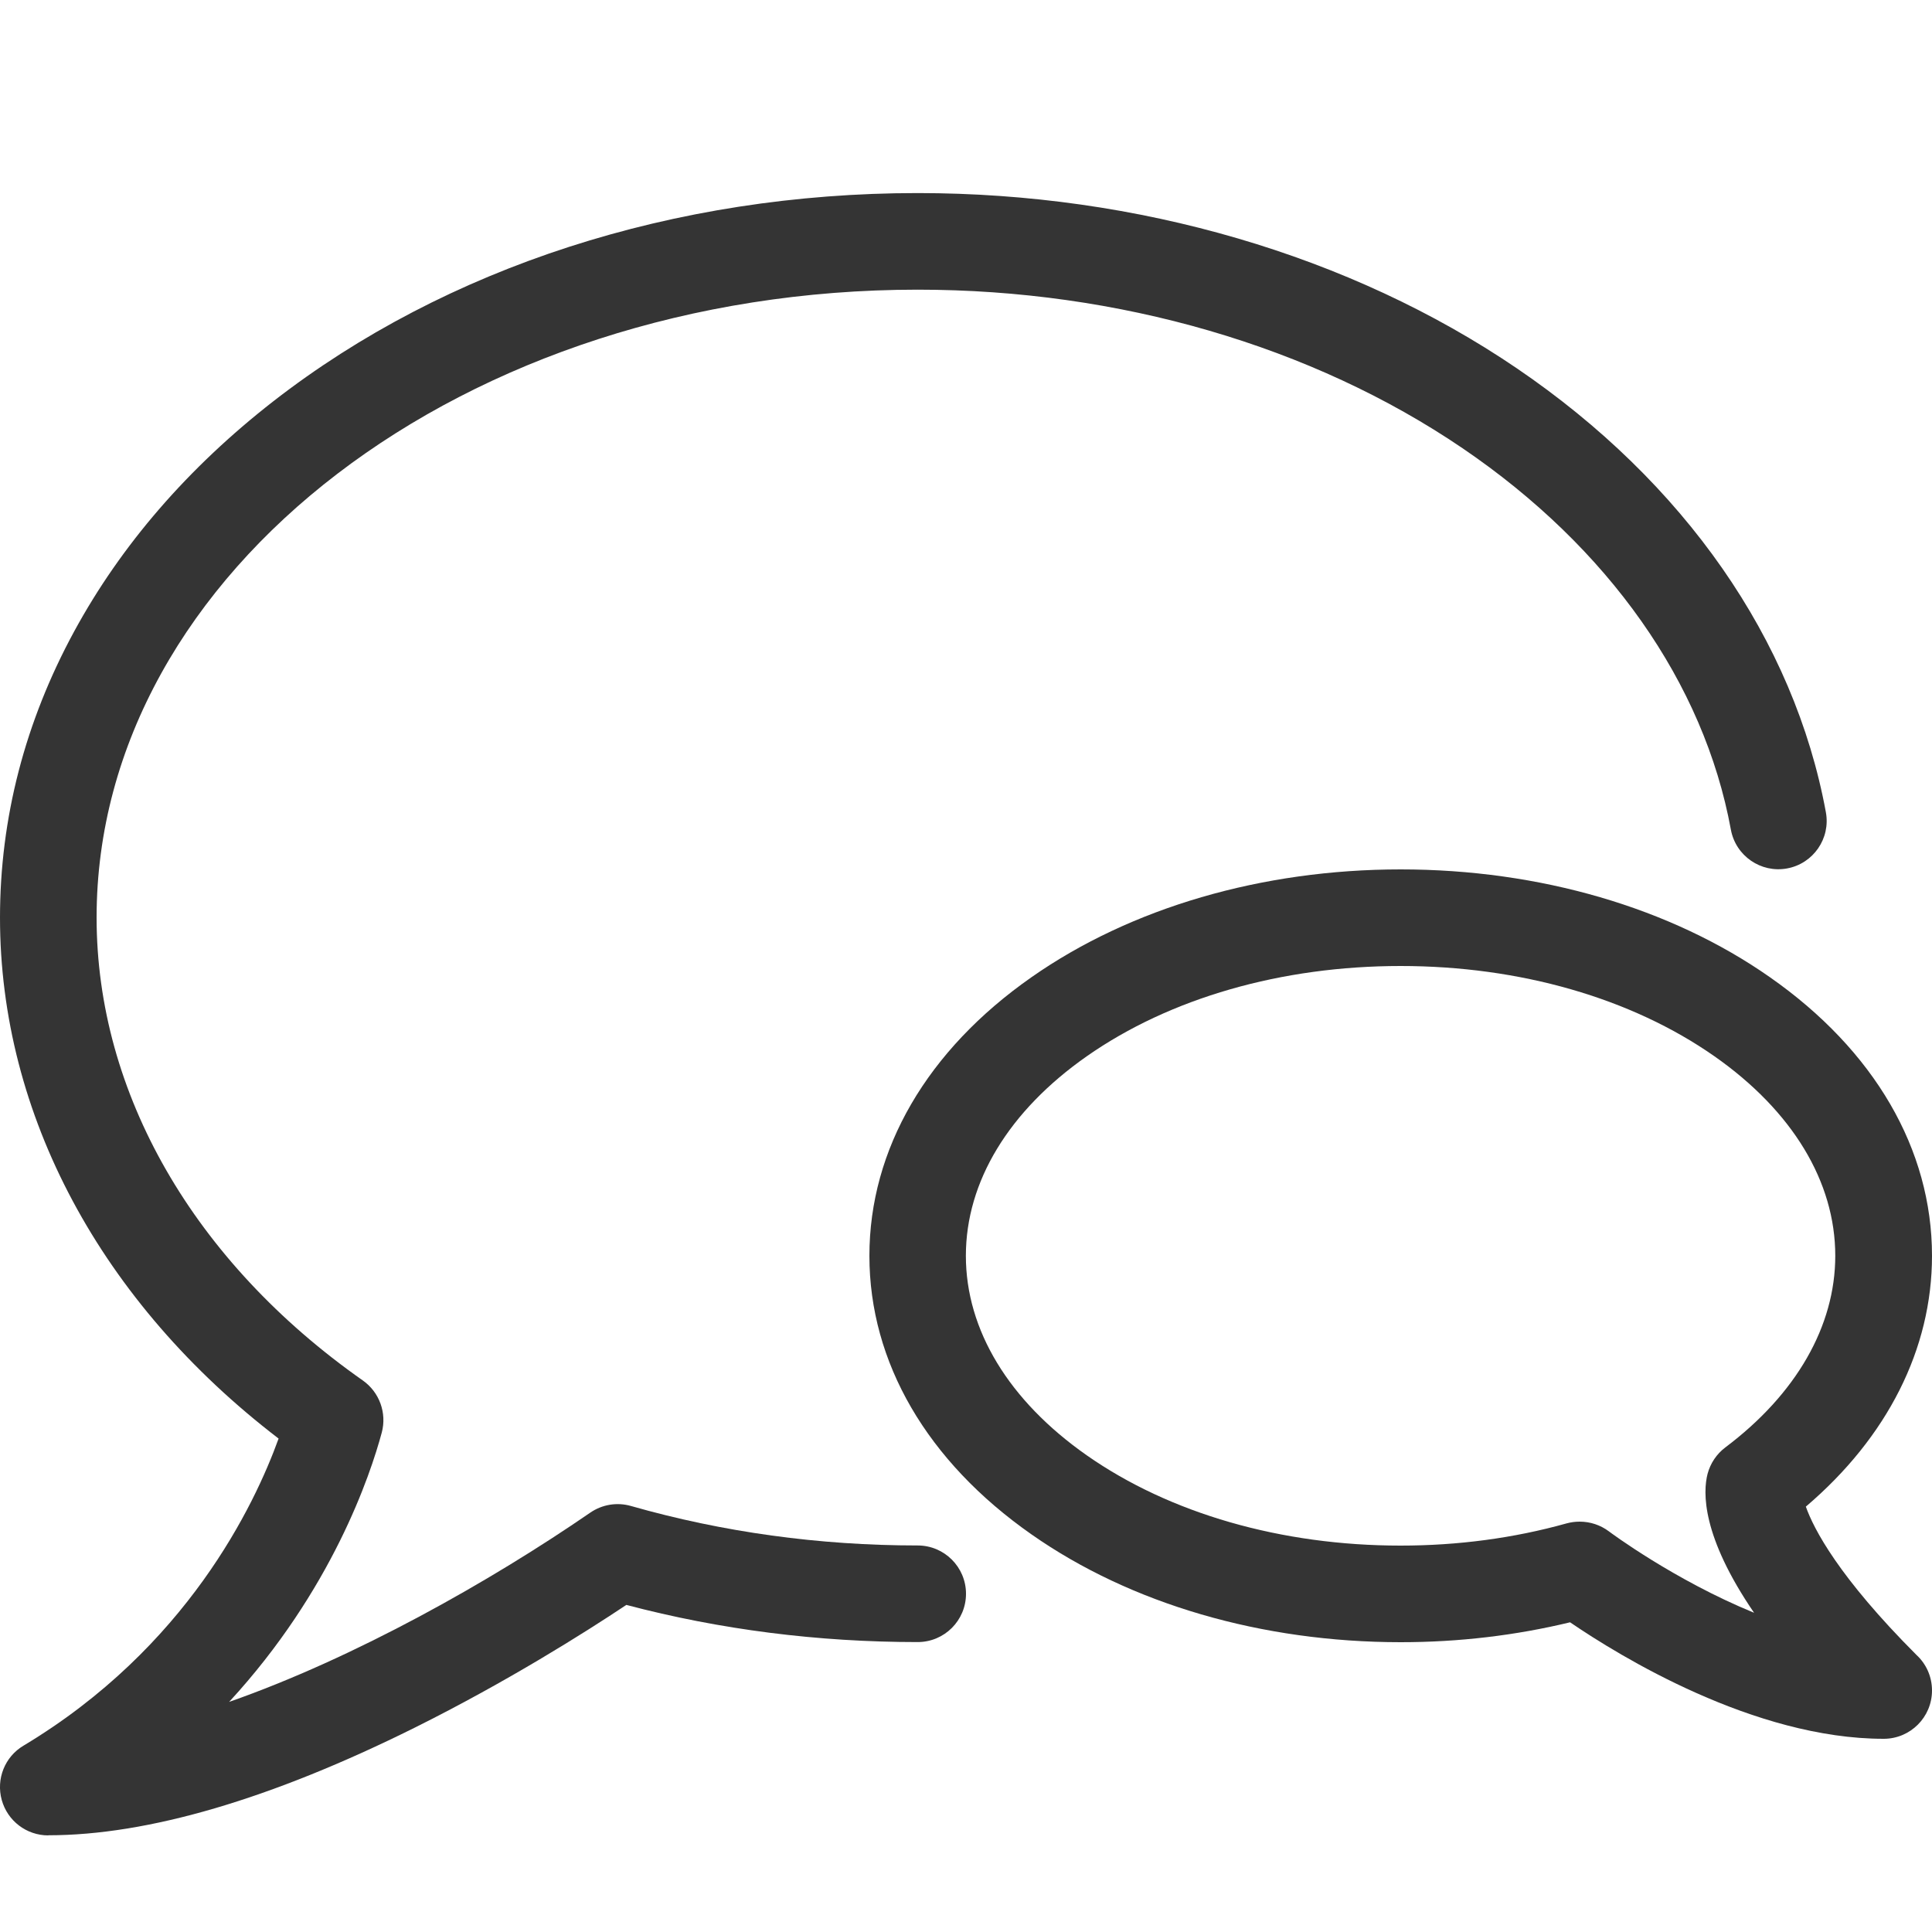
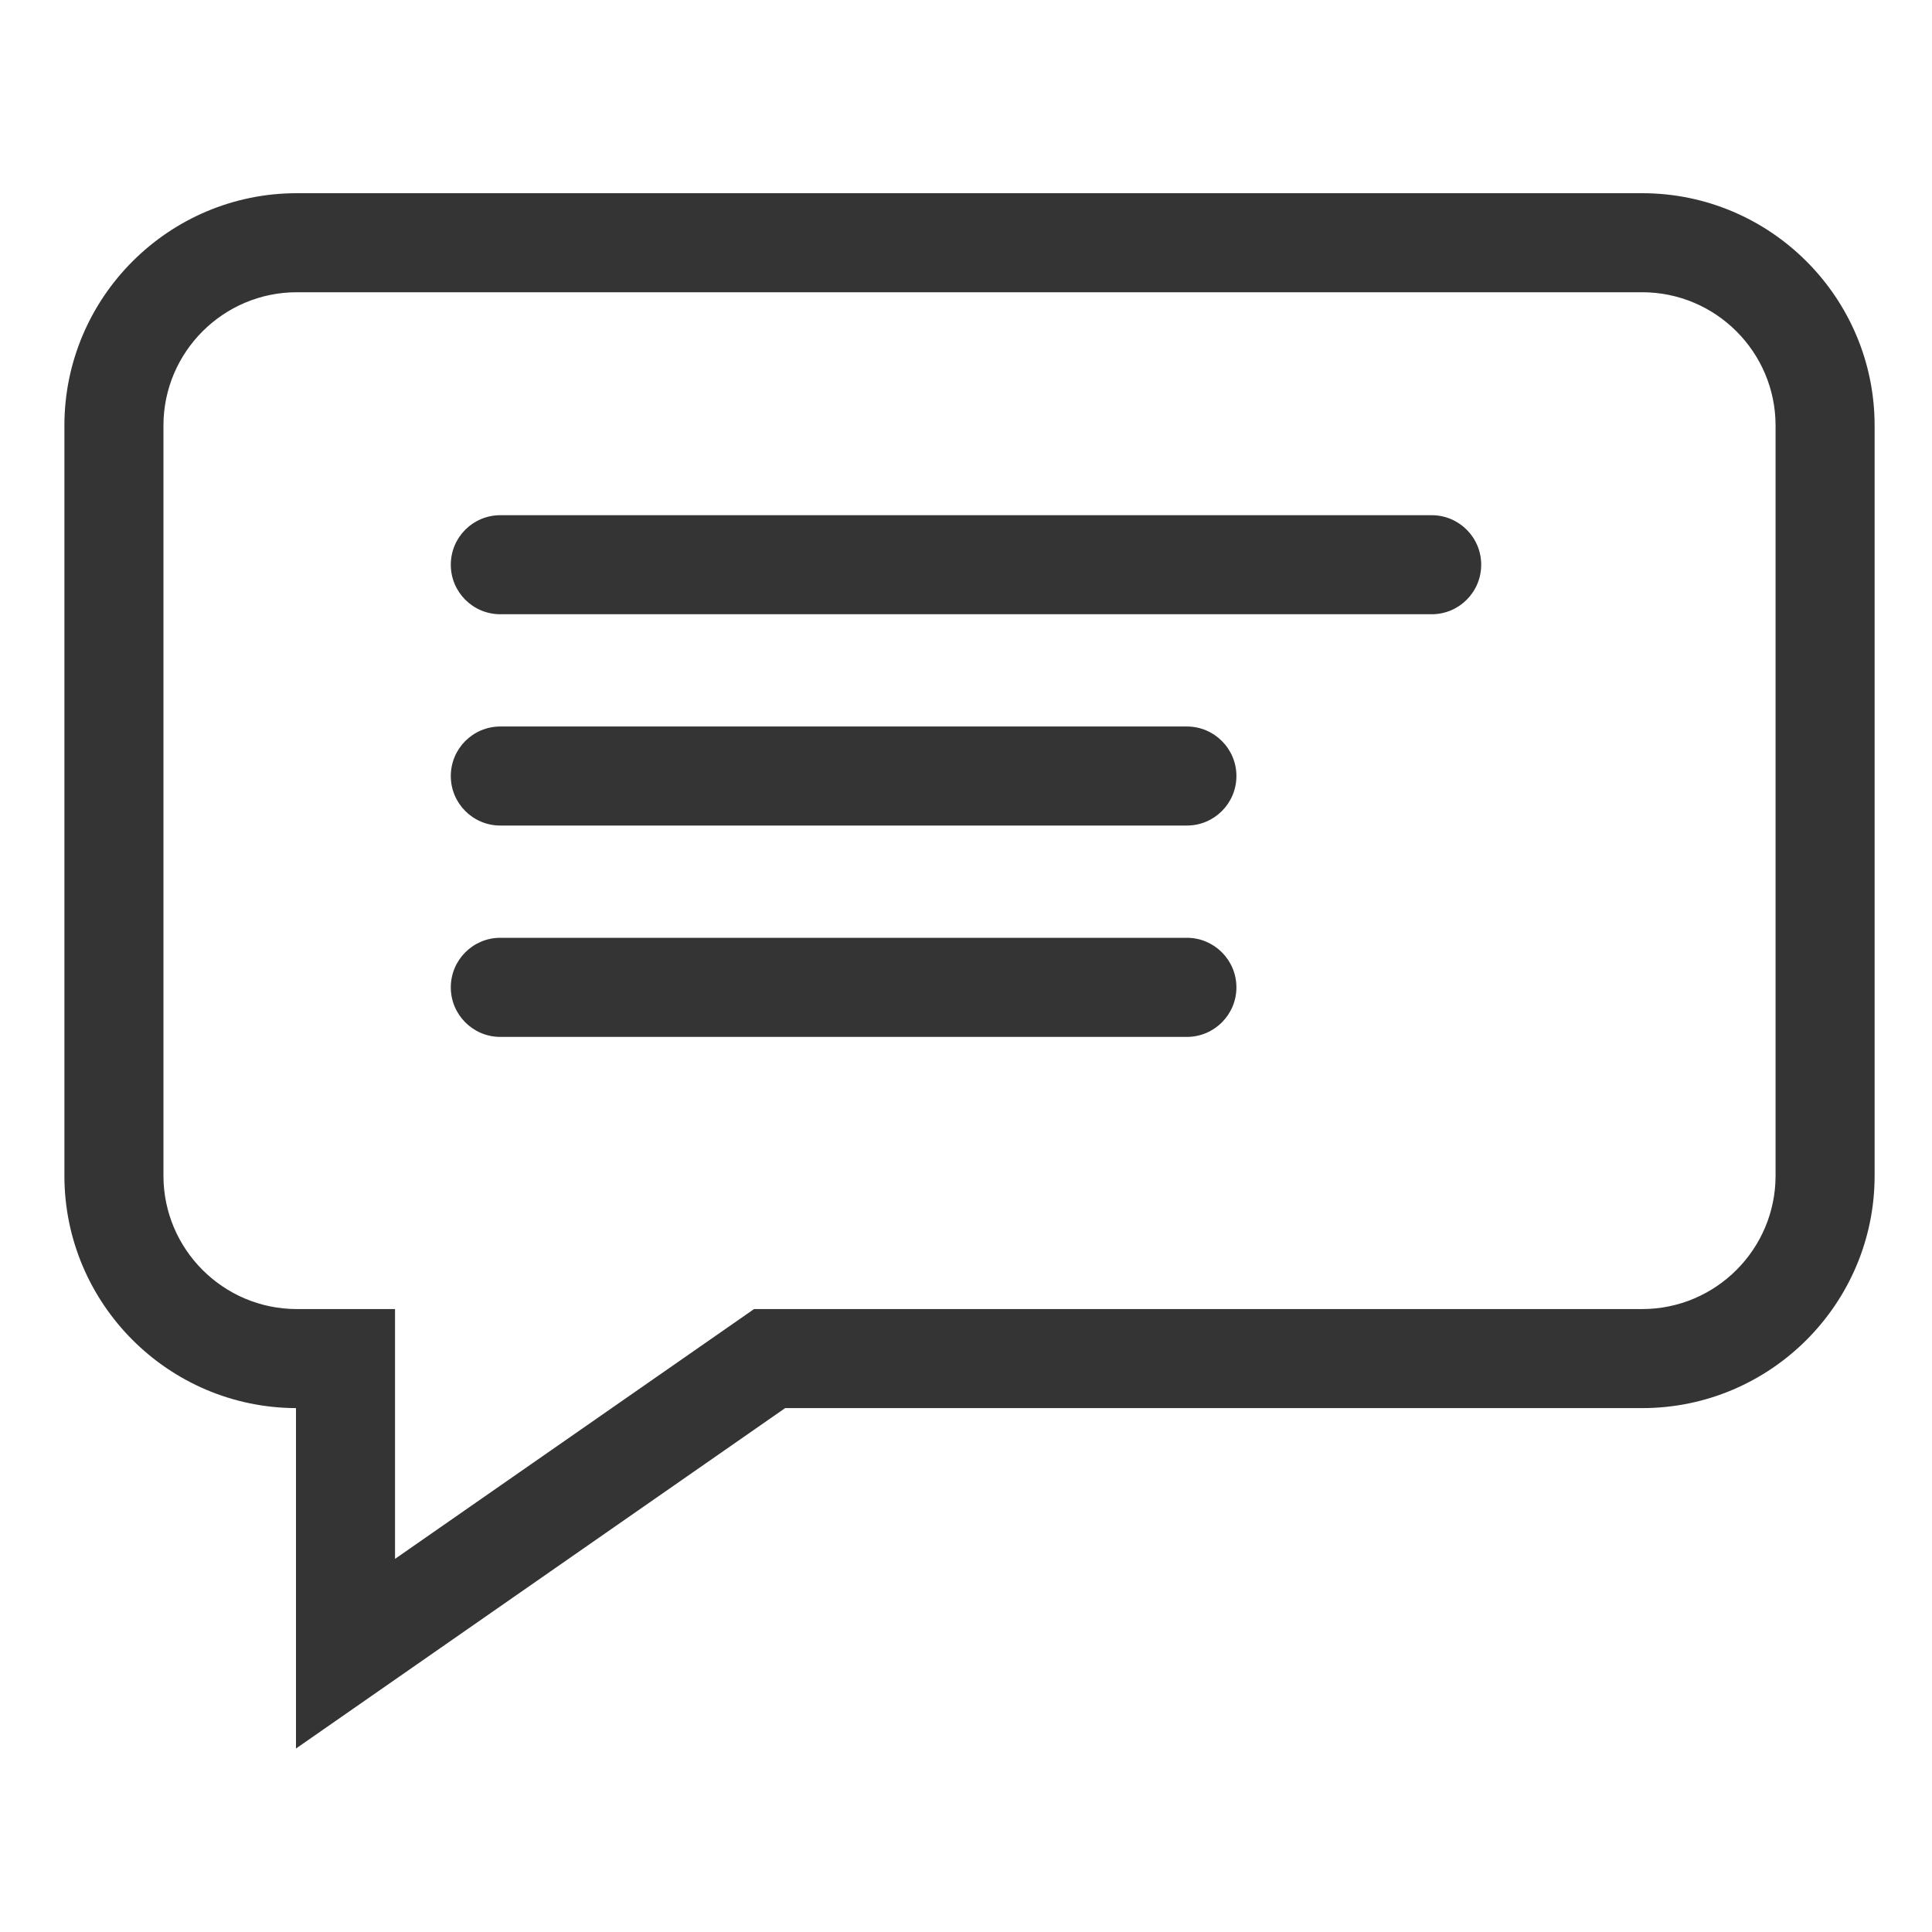
<svg xmlns="http://www.w3.org/2000/svg" width="30" height="30" viewBox="0 0 30 30" fill="none">
-   <path d="M29.252 27C29.252 27 29.252 27 29.25 27C27.238 27 25.149 25.716 24.38 25.191C23.535 25.395 22.653 25.5 21.75 25.5C19.595 25.5 17.558 24.906 16.017 23.826C14.394 22.691 13.5 21.153 13.5 19.5C13.5 17.847 14.394 16.309 16.017 15.174C17.559 14.095 19.595 13.5 21.75 13.5C23.905 13.5 25.942 14.094 27.483 15.174C29.106 16.309 30 17.847 30 19.5C30 20.946 29.308 22.316 28.041 23.395C28.164 23.742 28.549 24.486 29.759 25.698C29.907 25.834 30 26.031 30 26.25C30 26.664 29.664 27 29.25 27H29.252ZM24.529 23.628C24.692 23.628 24.851 23.68 24.983 23.779C24.997 23.79 25.995 24.535 27.237 25.043C26.421 23.85 26.442 23.171 26.515 22.886C26.559 22.722 26.655 22.578 26.79 22.476C27.892 21.648 28.498 20.592 28.498 19.5C28.498 18.349 27.832 17.25 26.622 16.402C25.331 15.498 23.599 15 21.748 15C19.898 15 18.166 15.498 16.875 16.402C15.665 17.25 14.998 18.349 14.998 19.5C14.998 20.651 15.665 21.75 16.875 22.598C18.166 23.502 19.898 24 21.748 24C22.641 24 23.508 23.884 24.326 23.655C24.392 23.637 24.46 23.628 24.528 23.628H24.529Z" fill="#343434" />
-   <path d="M0.75 28.5C0.412 28.5 0.117 28.275 0.027 27.95C-0.063 27.624 0.075 27.279 0.364 27.107C2.901 25.585 3.952 23.373 4.326 22.338C1.569 20.227 -1.04522e-05 17.307 -1.04522e-05 14.25C-1.04522e-05 12.707 0.387 11.211 1.152 9.804C1.881 8.463 2.922 7.261 4.243 6.232C6.924 4.147 10.477 2.998 14.25 2.998C17.667 2.998 20.971 3.964 23.553 5.719C26.155 7.488 27.86 9.936 28.352 12.612C28.427 13.02 28.157 13.41 27.75 13.485C27.343 13.56 26.952 13.29 26.877 12.883C26.459 10.605 24.978 8.502 22.71 6.96C20.375 5.373 17.37 4.498 14.25 4.498C7.219 4.498 1.5 8.872 1.5 14.248C1.5 16.971 3.007 19.591 5.634 21.436C5.892 21.618 6.009 21.941 5.928 22.245C5.752 22.899 5.155 24.695 3.558 26.427C5.511 25.743 7.614 24.556 9.166 23.488C9.351 23.361 9.582 23.323 9.798 23.385C11.22 23.791 12.719 23.998 14.25 23.998C14.664 23.998 15 24.334 15 24.748C15 25.163 14.664 25.498 14.25 25.498C12.7 25.498 11.18 25.305 9.726 24.921C9.082 25.35 7.879 26.11 6.442 26.826C4.21 27.936 2.296 28.498 0.751 28.498L0.75 28.5Z" fill="#343434" />
+   <path d="M25.5 3H4.609C2.619 3 1 4.619 1 6.609V18.256C1 20.242 2.612 21.858 4.596 21.865V27.151L12.192 21.865H25.5C27.49 21.865 29.109 20.246 29.109 18.256V6.609C29.109 4.619 27.49 3 25.5 3ZM27.571 18.256C27.571 19.398 26.642 20.327 25.5 20.327H11.709L6.134 24.206V20.327H4.609C3.467 20.327 2.538 19.398 2.538 18.256V6.609C2.538 5.467 3.467 4.538 4.609 4.538H25.5C26.642 4.538 27.571 5.467 27.571 6.609V18.256Z" fill="#343434" />
+   <path d="M7 8.769C7 8.344 7.344 8 7.769 8H22.231C22.656 8 23 8.344 23 8.769V8.769C23 9.194 22.656 9.538 22.231 9.538H7.769C7.344 9.538 7 9.194 7 8.769V8.769Z" fill="#343434" />
+   <path d="M7 12.05C7 11.626 7.344 11.281 7.769 11.281H18.43C18.854 11.281 19.199 11.626 19.199 12.05V12.05C19.199 12.475 18.854 12.819 18.43 12.819H7.769C7.344 12.819 7 12.475 7 12.05V12.05Z" fill="#343434" />
+   <path d="M7 15.332C7 14.907 7.344 14.562 7.769 14.562H18.43C18.854 14.562 19.199 14.907 19.199 15.332V15.332C19.199 15.756 18.854 16.101 18.43 16.101H7.769C7.344 16.101 7 15.756 7 15.332V15.332Z" fill="#343434" />
</svg>
